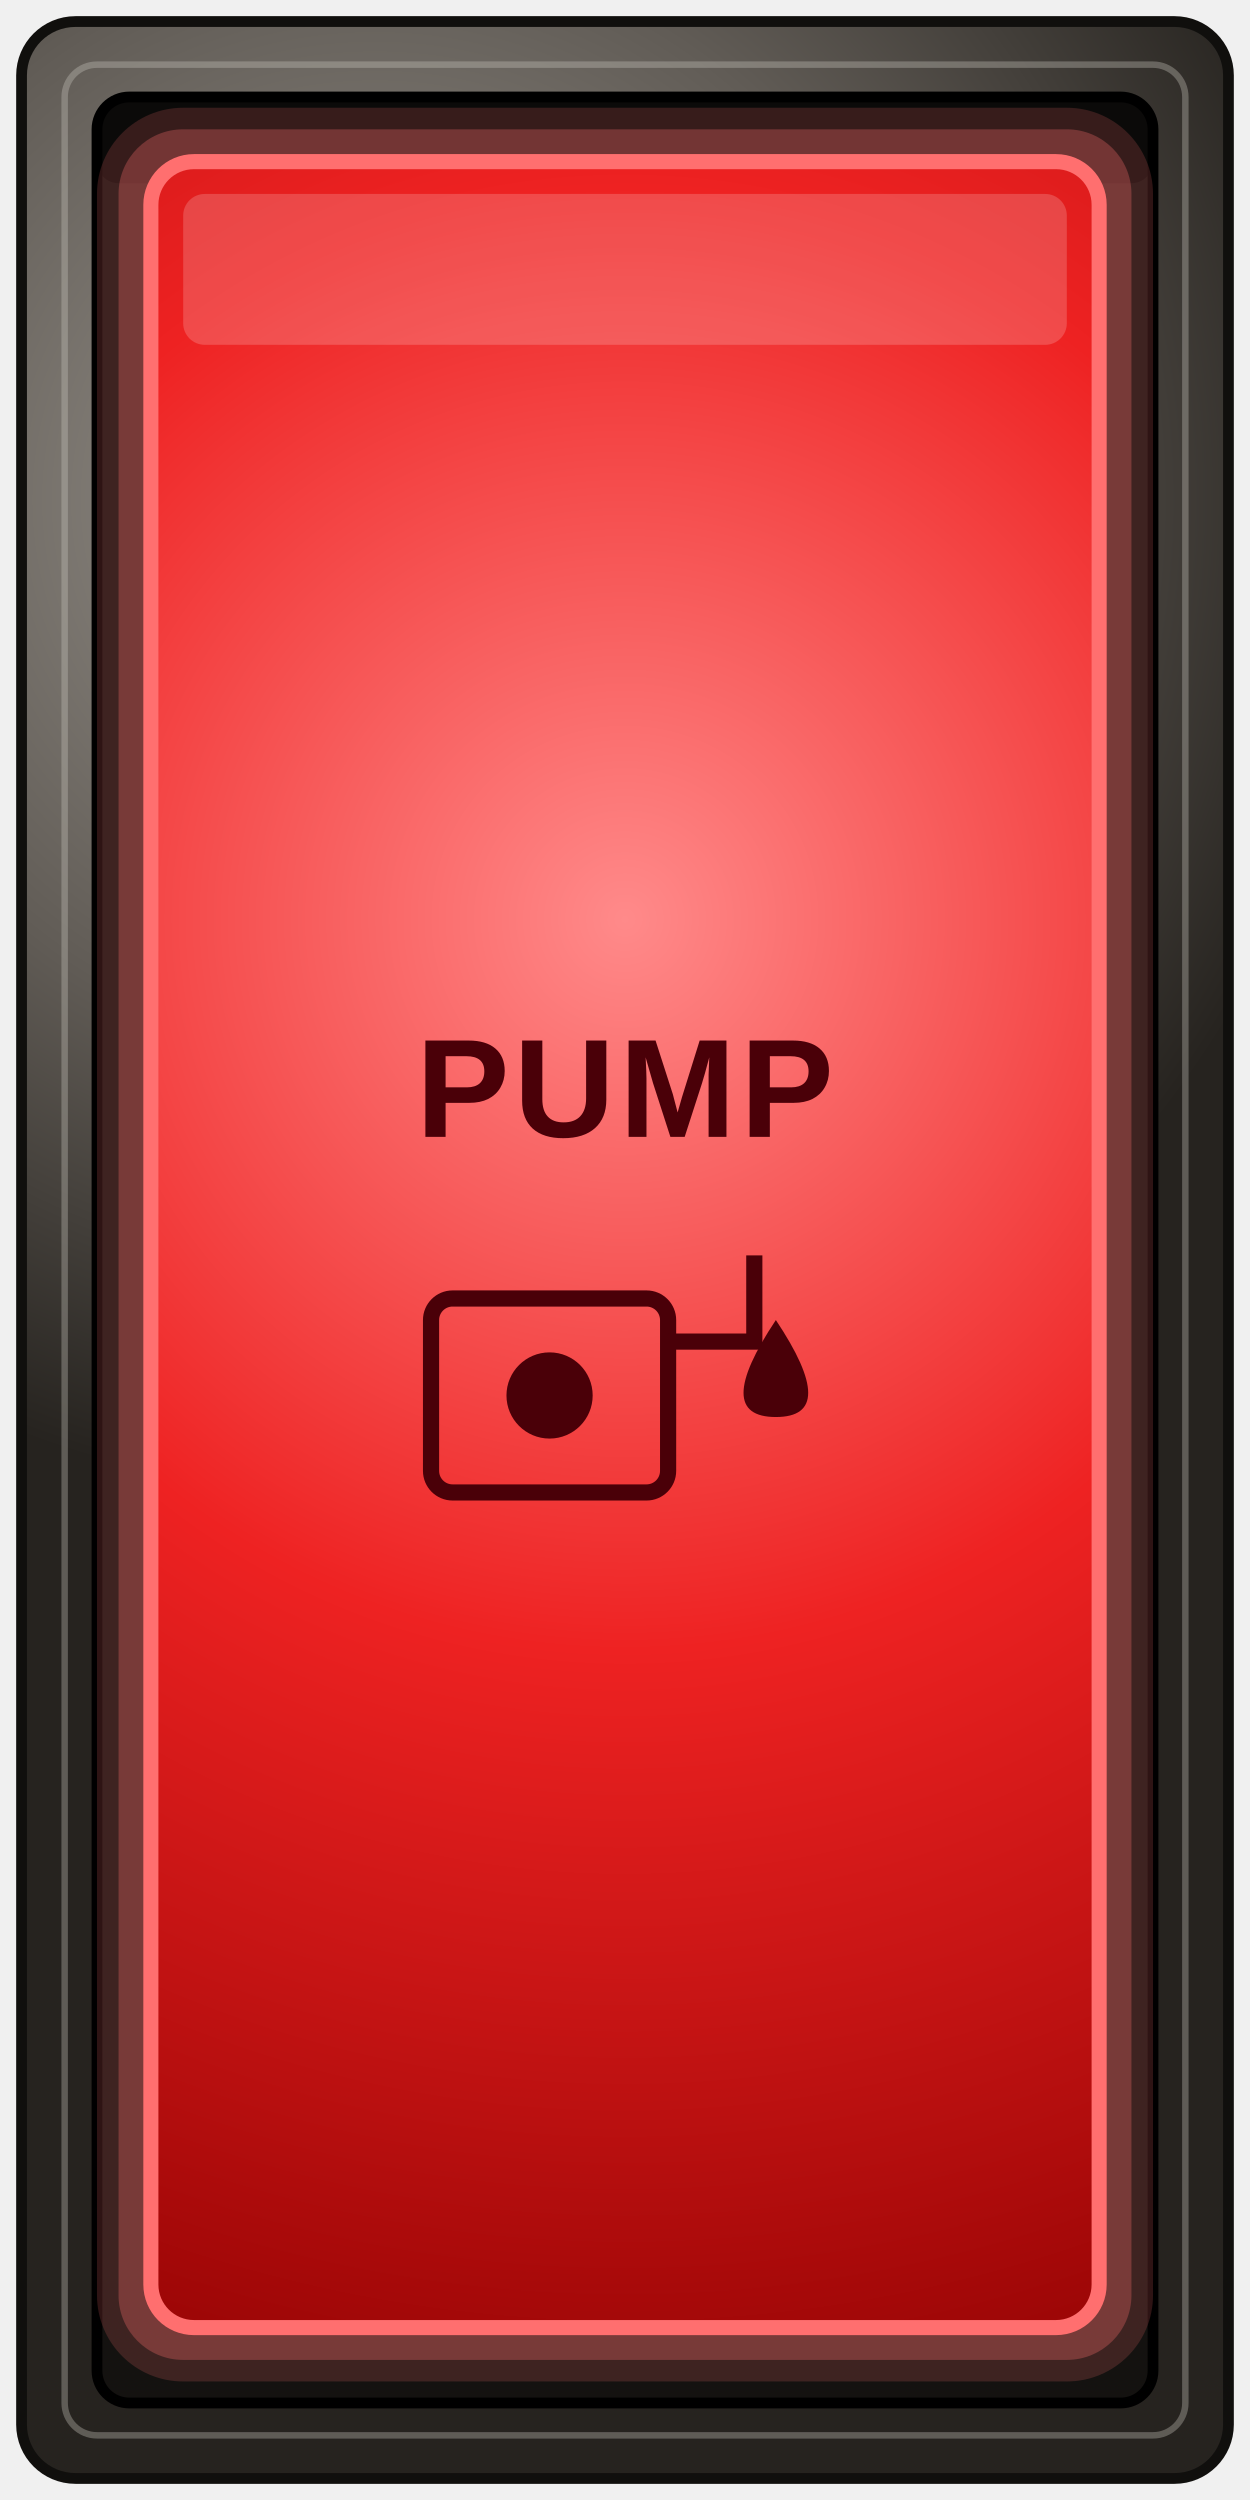
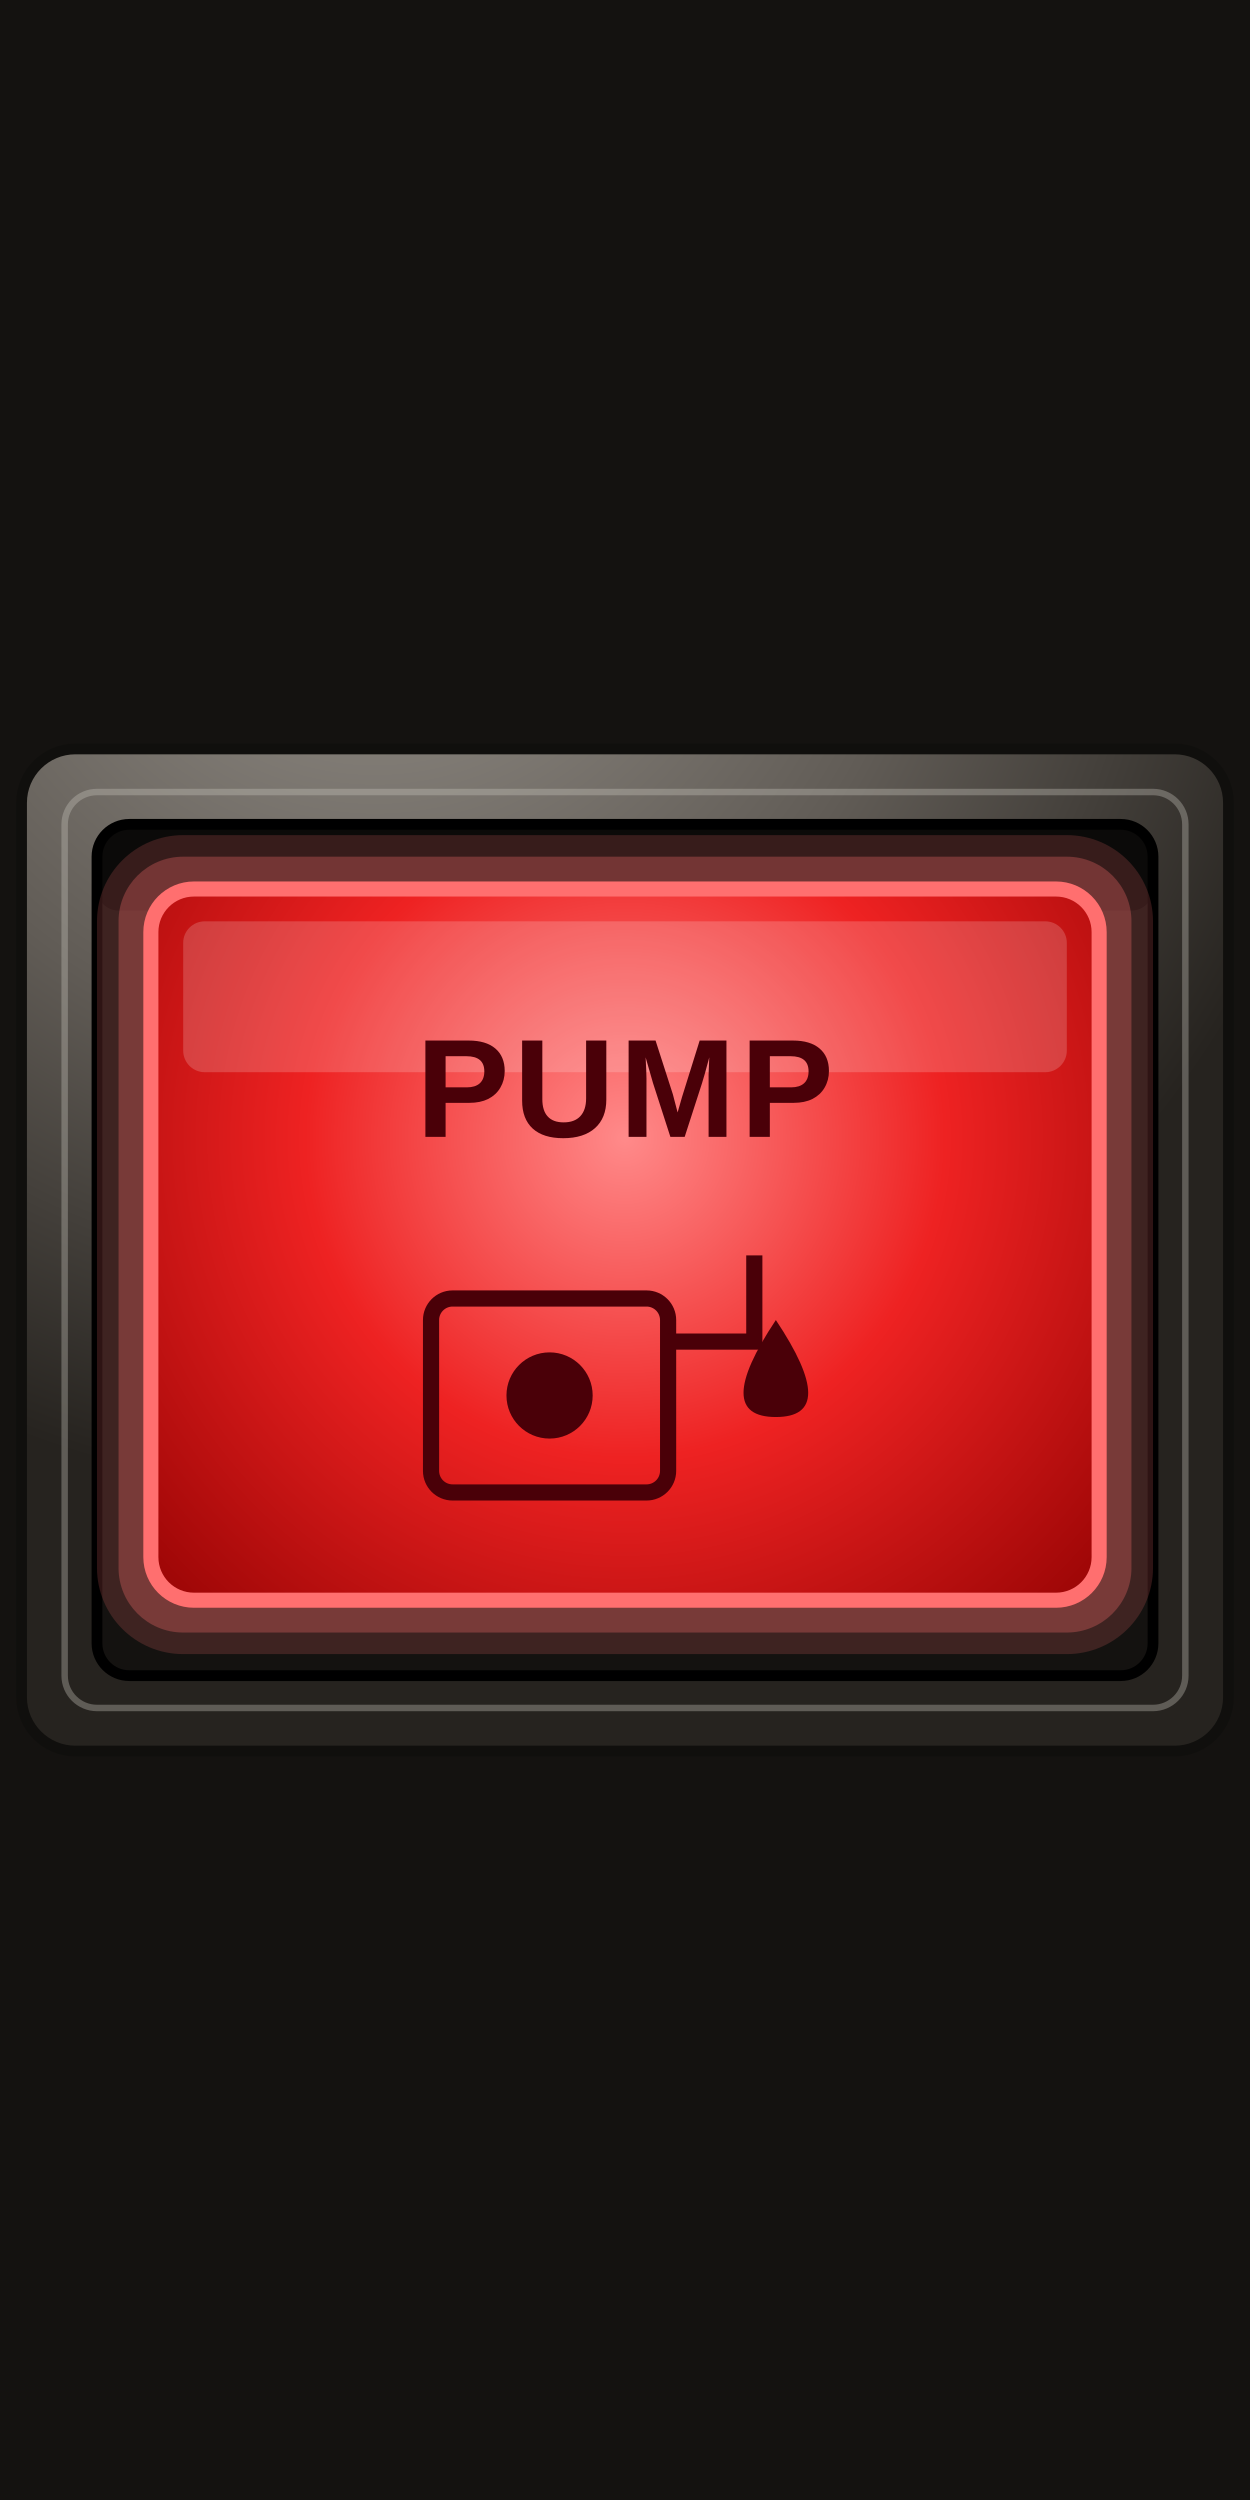
<svg xmlns="http://www.w3.org/2000/svg" width="100" height="200" viewBox="0 0 116 232">
+   <rect x="0" y="0" width="116" height="232" fill="#141210" />
  <defs>
    <radialGradient id="bz" cx="34.8" cy="46.4" r="92.8" gradientUnits="userSpaceOnUse">
      <stop offset="0" stop-color="#9a958e" />
      <stop offset="0.55" stop-color="#615c56" />
      <stop offset="1" stop-color="#26231f" />
    </radialGradient>
-     <radialGradient id="cap" cx="58.0" cy="85.3" r="150.8" gradientUnits="userSpaceOnUse">
+     <radialGradient id="cap" cx="58.0" cy="105.6" r="66.0" gradientUnits="userSpaceOnUse">
      <stop offset="0" stop-color="#ff8a8a" />
      <stop offset="0.45" stop-color="#ee2222" />
      <stop offset="1" stop-color="#8c0000" />
    </radialGradient>
  </defs>
-   <rect x="2" y="2" width="112" height="228" rx="5" fill="url(#bz)" stroke="#100f0d" stroke-width="1" />
-   <rect x="6" y="6" width="104" height="220" rx="3" fill="none" stroke="#c9c5be" stroke-width="0.6" opacity="0.35" />
-   <rect x="9" y="9" width="98" height="214" rx="3" fill="#141210" stroke="#000000" stroke-width="1" />
-   <rect x="9" y="9" width="98" height="8" rx="2" fill="#000000" opacity="0.45" />
-   <rect x="9" y="10" width="98" height="211" rx="8" fill="#ff6f6f" opacity="0.18" />
-   <rect x="11" y="12" width="94" height="207" rx="6" fill="#ff6f6f" opacity="0.30" />
-   <rect x="14" y="15" width="88" height="201" rx="4" fill="url(#cap)" stroke="#ff6f6f" stroke-width="1.4" />
-   <rect x="17" y="18" width="82" height="14" rx="2" fill="#ffffff" opacity="0.18" />
+   <rect x="2" y="69.5" width="112" height="93" rx="5" fill="url(#bz)" stroke="#100f0d" stroke-width="1" />
+   <rect x="6" y="73.5" width="104" height="85" rx="3" fill="none" stroke="#c9c5be" stroke-width="0.6" opacity="0.35" />
+   <rect x="9" y="76.5" width="98" height="79" rx="3" fill="#141210" stroke="#000000" stroke-width="1" />
+   <rect x="9" y="76.5" width="98" height="8" rx="2" fill="#000000" opacity="0.45" />
+   <rect x="9" y="77.5" width="98" height="76" rx="8" fill="#ff6f6f" opacity="0.18" />
+   <rect x="11" y="79.5" width="94" height="72" rx="6" fill="#ff6f6f" opacity="0.30" />
+   <rect x="14" y="82.5" width="88" height="66" rx="4" fill="url(#cap)" stroke="#ff6f6f" stroke-width="1.4" />
+   <rect x="17" y="85.5" width="82" height="14" rx="2" fill="#ffffff" opacity="0.18" />
  <g transform="matrix(1 0 0 1 0 57.5)">
    <g transform="matrix(1 0 0 1 -2 11)">
      <rect x="42" y="52" width="22" height="18" rx="2" fill="none" stroke="#4a0008" stroke-width="1.5" />
      <circle cx="53" cy="61" r="4" fill="#4a0008" />
      <path d="M64 56 h8 v-8" fill="none" stroke="#4a0008" stroke-width="1.5" />
      <path d="M74 54 c-4 6 -4 9 0 9 c4 0 4 -3 0 -9 z" fill="#4a0008" />
    </g>
    <text x="38.6" y="48" font-size="13" font-weight="700" letter-spacing="0.4" fill="#4a0008" font-family="Arial, sans-serif">PUMP</text>
  </g>
</svg>
